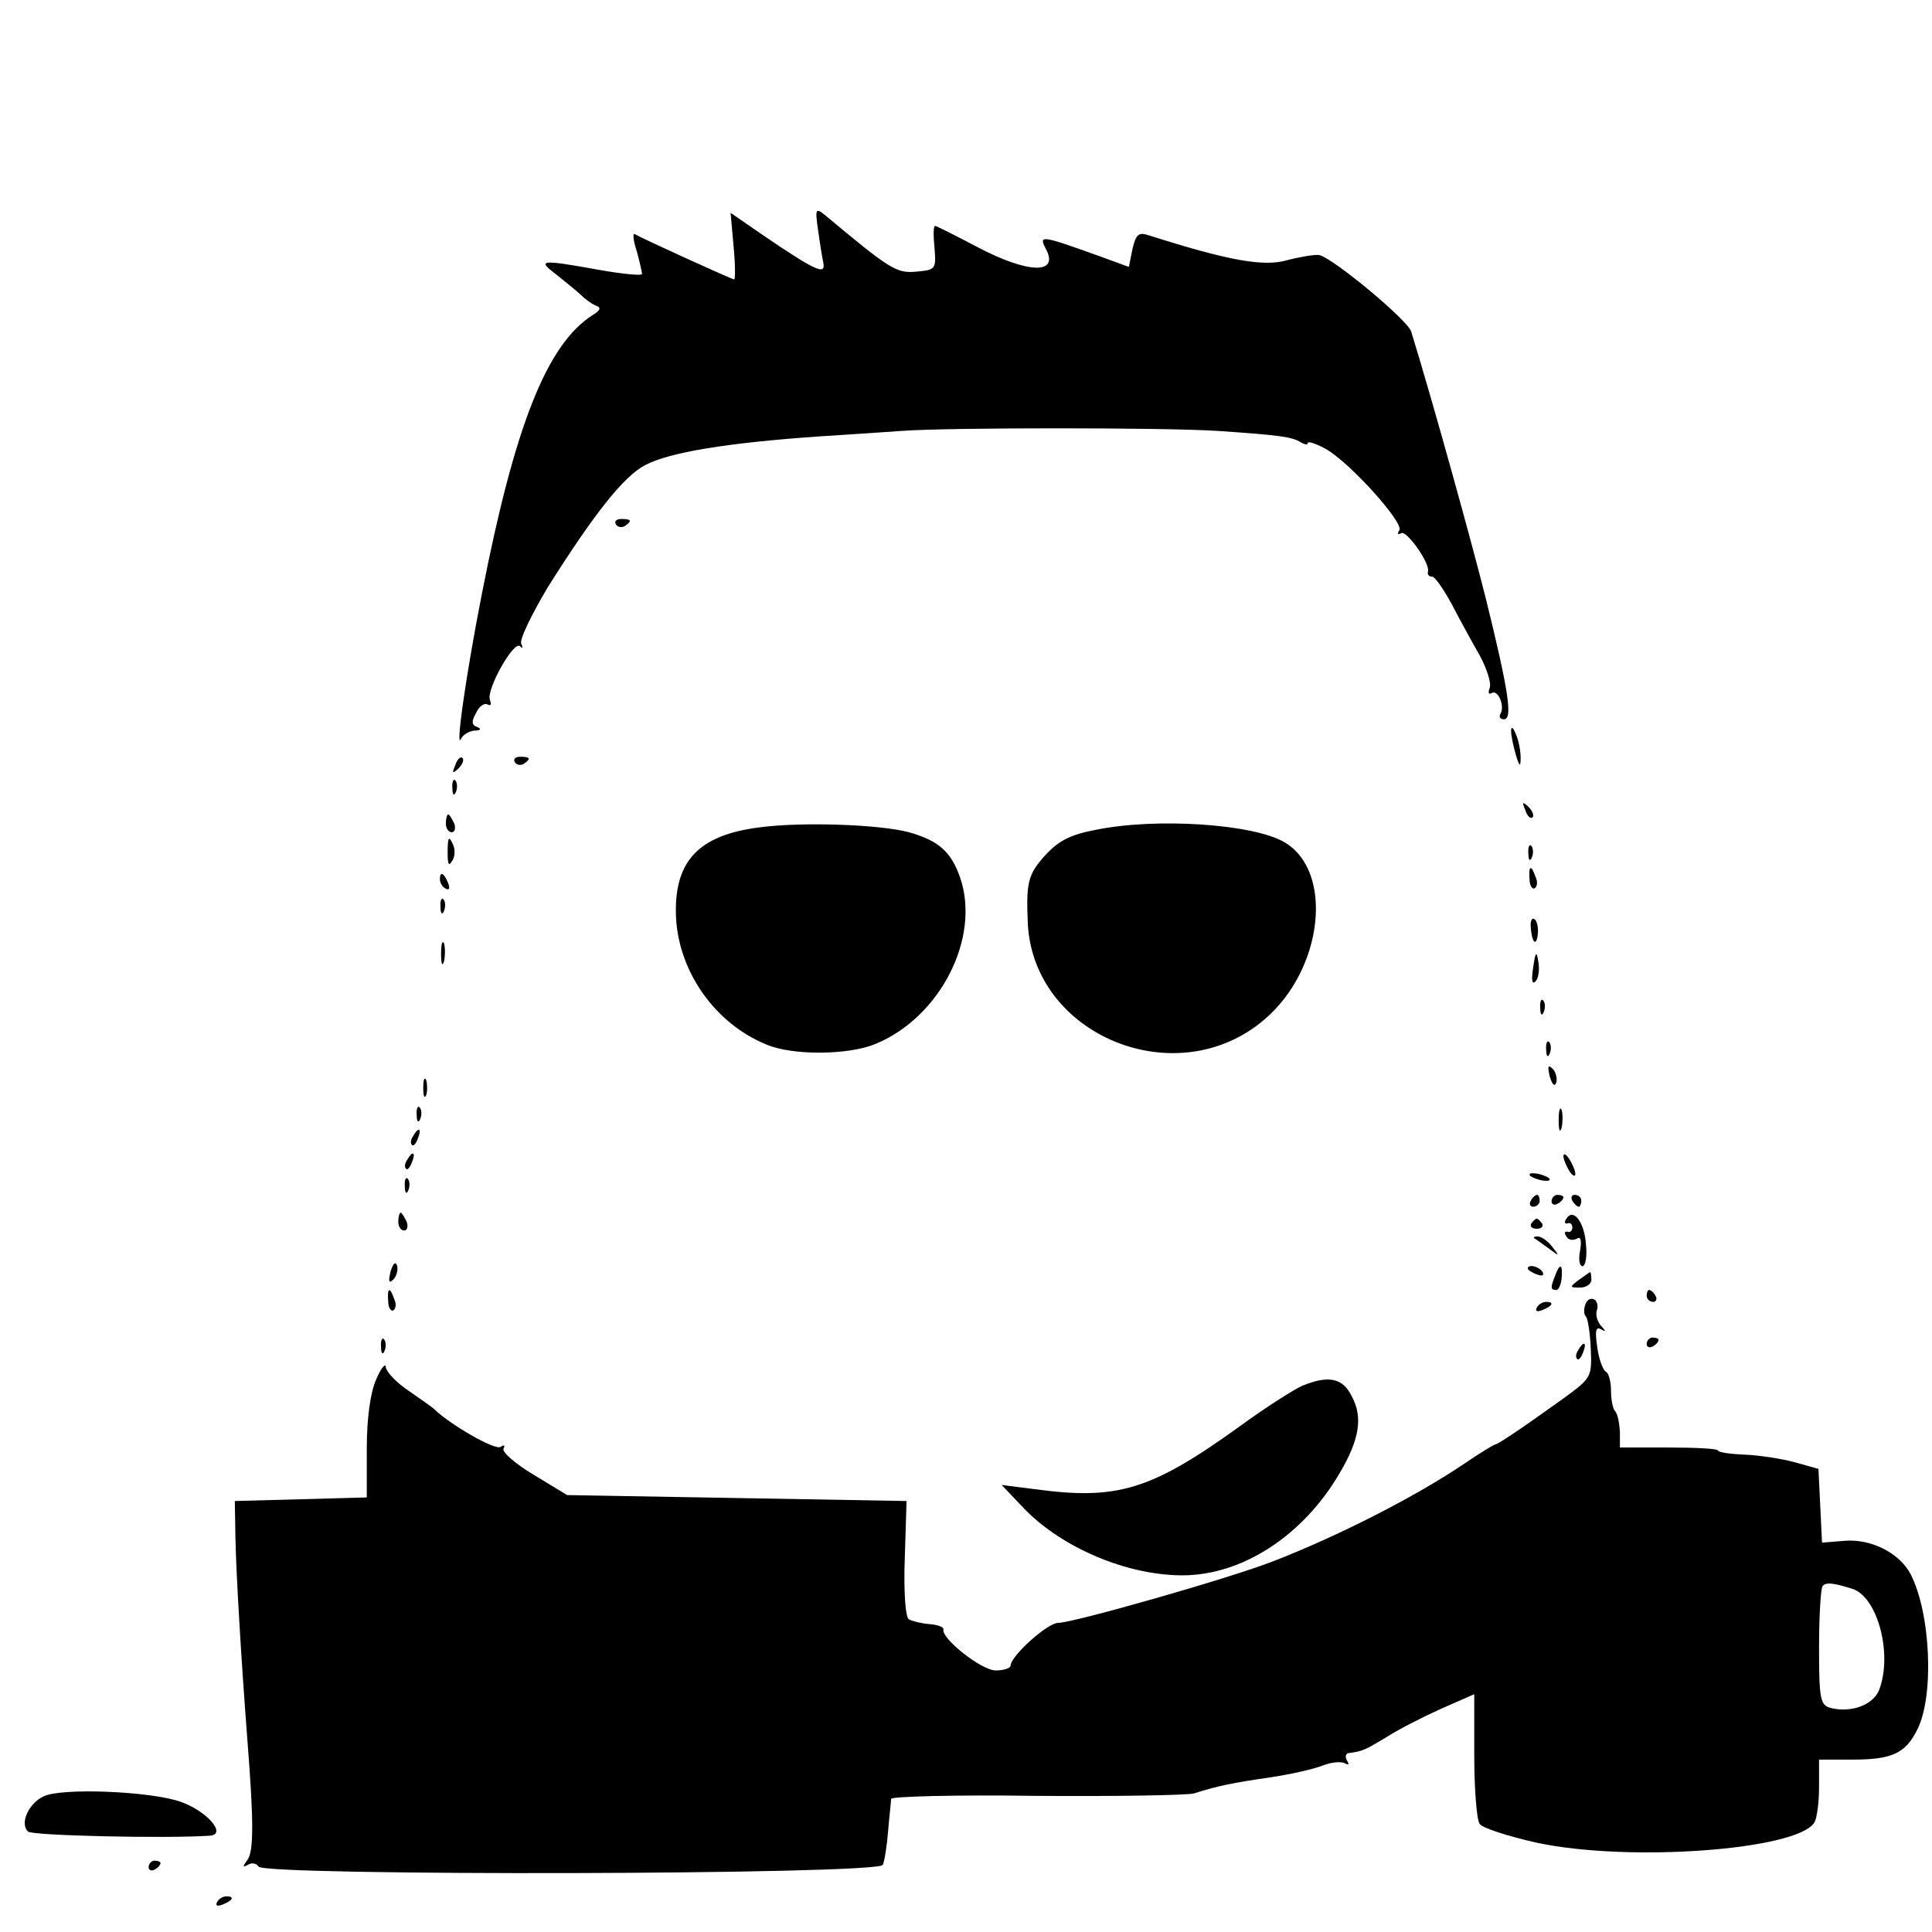
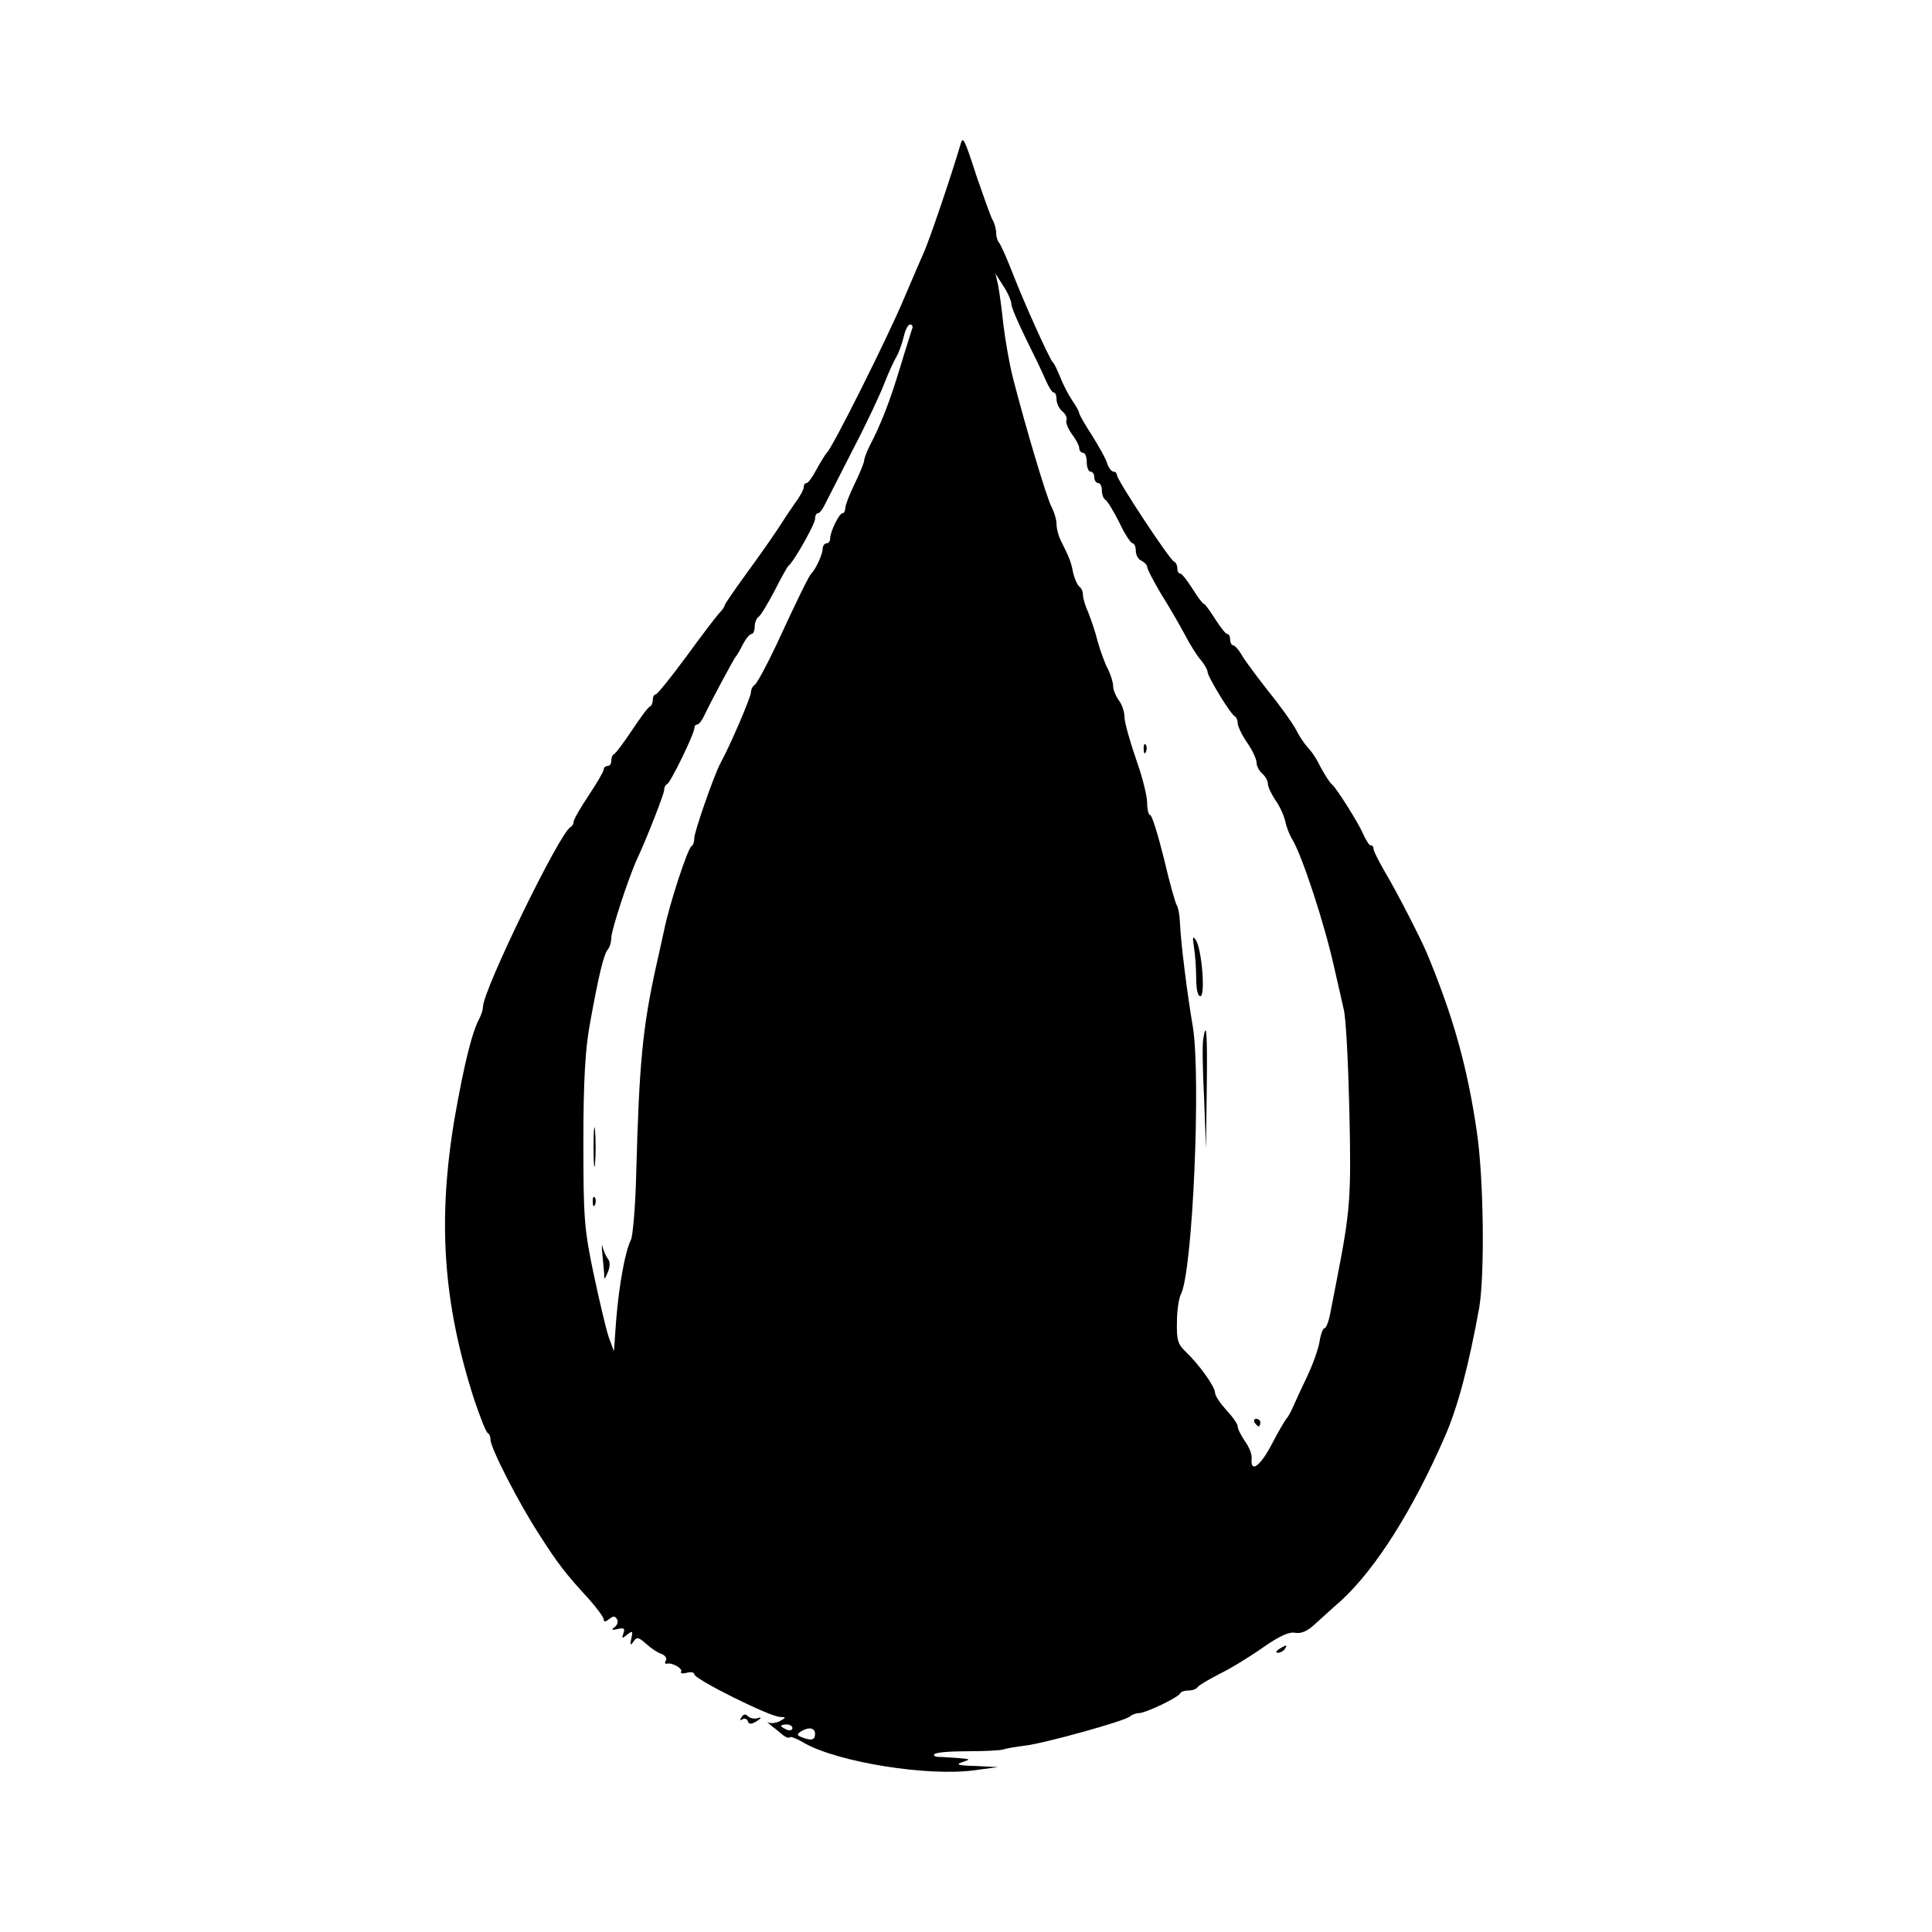
- <svg xmlns="http://www.w3.org/2000/svg" version="1" width="433.333" height="433.333" viewBox="0 0 325 325">
-   <path d="M137.6 38.6c.3 2.2.7 4.7.9 5.6.4 2.1-1.1 1.5-9.8-4.4l-5.8-4 .5 5.6c.3 3.1.3 5.6.1 5.6-.4 0-15.5-6.9-16.7-7.6-.4-.3-.3 1 .3 2.8.5 1.8.9 3.6.9 3.9 0 .3-3.3 0-7.2-.7-10-1.8-10.5-1.7-7.2.8 1.6 1.3 3.5 2.8 4.1 3.4.7.7 1.8 1.5 2.5 1.8 1 .3.8.8-.5 1.6-7.7 4.9-13.1 18.6-18.6 46.7-2.7 13.7-4.6 27-3.5 24.5.3-.6 1.3-1.2 2.2-1.3 1.1 0 1.2-.3.5-.6-1-.3-1-1-.2-2.4.5-1.1 1.4-1.7 1.9-1.4.6.3.7 0 .4-.8-.6-1.7 4-10 5.1-9 .4.5.5.3.2-.4-.4-.6 1.7-4.9 4.5-9.6 7.7-12.2 12.7-18.6 16.4-20.5 4.1-2.1 13.5-3.7 29.4-4.8 4.7-.3 10.8-.7 13.5-.9 7.4-.6 44.8-.6 53.5 0 10.3.7 12.4 1 13.8 1.9.7.4 1.2.5 1.2.1 0-.3 1.3.1 2.8.9 3.9 2 13.4 12.5 12.6 13.8-.4.6-.3.8.3.5.9-.6 5 5.2 4.5 6.5-.1.5.2.8.7.8.5 0 2 2.2 3.4 4.8 1.4 2.7 3.5 6.5 4.7 8.6 1.1 2.1 1.9 4.5 1.6 5.3-.3.8-.2 1.2.3.9 1.1-.7 2.3 2.2 1.5 3.5-.3.5 0 .9.6.9 1.5 0 .8-4.7-3.1-20.5-2.4-9.5-8.6-32-12.5-44.7-.5-1.9-13.3-12.5-15.5-12.9-.8-.1-3.2.3-5.5.9-3.9 1.1-9.9 0-23.1-4.2-1.8-.6-2.2-.2-2.8 2.3l-.6 3-5.2-1.9c-9.5-3.4-10-3.5-8.8-1.2 2.4 4.4-2.9 4.3-11.6-.3-3.6-1.9-6.8-3.5-7-3.5-.3 0-.3 1.7-.1 3.7.3 3.6.2 3.7-3.1 4-3.3.3-4.4-.4-15.3-9.5-1.6-1.3-1.7-1.1-1.2 2.4z" />
-   <path d="M103.6 88.2c.3.5 1 .6 1.5.3 1.3-.9 1.1-1.2-.6-1.2-.8 0-1.2.4-.9.9zM254.2 123c0 .8.4 2.6.8 4 .6 2 .8 2.1.8.5 0-1.1-.3-2.9-.8-4-.5-1.2-.8-1.4-.8-.5zM76.6 128.7c-.6 1.4-.5 1.5.5.6.7-.7 1-1.5.7-1.8-.3-.3-.9.2-1.2 1.2zM86.6 128.2c.3.5 1 .6 1.5.3 1.3-.9 1.1-1.2-.6-1.2-.8 0-1.2.4-.9.9zM76.1 132.6c0 1.1.3 1.4.6.6.3-.7.2-1.6-.1-1.9-.3-.4-.6.2-.5 1.3zM256.6 136.3c.3 1 .9 1.5 1.2 1.2.3-.3 0-1.1-.7-1.8-1-.9-1.1-.8-.5.6zM75 138.5c0 .8.4 1.5 1 1.5.5 0 .7-.7.4-1.5-.4-.8-.8-1.5-1-1.5-.2 0-.4.7-.4 1.5zM127.6 139.2c-10 1.3-14.1 5.6-13.9 14.5.2 9.4 6.4 18.4 15.2 22 4.4 1.9 13.9 1.8 18.4-.1 10.9-4.5 17.7-17.9 14.2-28-1.5-4.3-3.6-6.2-8.6-7.6-4.8-1.3-18-1.8-25.3-.8zM184.3 139.6c-4.3.8-6.3 1.9-8.5 4.3-2.9 3.2-3.2 4.6-2.9 11.5 1 18.9 25.1 28.7 39.8 16.1 9.9-8.4 11.7-24.9 3.4-29.8-5.2-3.1-21.6-4.2-31.8-2.1zM75.3 143.6c0 1.7.2 2.2.7 1.3.5-.6.6-1.8.3-2.6-.8-1.9-1-1.6-1 1.3zM257.1 143.6c0 1.1.3 1.4.6.6.3-.7.2-1.6-.1-1.9-.3-.4-.6.2-.5 1.3zM257.3 147.9c0 1.1.5 1.8.9 1.5.4-.3.5-1.1.1-1.9-.7-2.1-1.2-1.9-1 .4zM74 147.9c0 .6.4 1.3 1 1.6.6.3.7-.1.4-.9-.7-1.8-1.4-2.1-1.4-.7zM74.1 152.6c0 1.1.3 1.4.6.6.3-.7.2-1.6-.1-1.9-.3-.4-.6.2-.5 1.3zM257.5 156c.2 2.7 1 3.3 1.2 1 .1-1.1-.2-2.2-.6-2.4-.4-.3-.7.4-.6 1.4zM74.2 160.5c0 1.6.2 2.2.5 1.2.2-.9.2-2.3 0-3-.3-.6-.5.1-.5 1.8zM257.9 162.8c-.3 2-.2 2.9.4 2.3.5-.5.7-1.9.5-3.2-.3-2-.5-1.9-.9.9zM259.1 169.6c0 1.1.3 1.4.6.6.3-.7.2-1.6-.1-1.9-.3-.4-.6.2-.5 1.3zM260.1 176.6c0 1.1.3 1.4.6.6.3-.7.2-1.6-.1-1.9-.3-.4-.6.2-.5 1.3zM260.7 181.1c.4 1.3.8 1.8 1.1 1 .2-.7-.1-1.8-.6-2.3-.8-.8-.9-.4-.5 1.3zM71.2 183c0 1.4.2 1.9.5 1.2.2-.6.2-1.8 0-2.5-.3-.6-.5-.1-.5 1.3zM70.1 187.6c0 1.1.3 1.4.6.6.3-.7.2-1.6-.1-1.9-.3-.4-.6.2-.5 1.3zM262.2 188.5c0 1.6.2 2.2.5 1.2.2-.9.2-2.3 0-3-.3-.6-.5.1-.5 1.8zM69.5 191.1c-.4.6-.5 1.2-.2 1.5.2.3.7-.2 1-1.1.7-1.7.1-2-.8-.4zM68.5 195.1c-.4.6-.5 1.2-.2 1.5.2.3.7-.2 1-1.1.7-1.7.1-2-.8-.4zM263 194.5c0 .5.5 1.7 1 2.5s1 1 1 .5c0-.6-.5-1.7-1-2.5s-1-1.1-1-.5zM257.4 197.8c.4.3 1.4.7 2.2.8.9.1 1.3 0 1-.4-.4-.3-1.4-.7-2.2-.8-.9-.1-1.3 0-1 .4zM68.1 199.6c0 1.1.3 1.4.6.6.3-.7.2-1.6-.1-1.9-.3-.4-.6.2-.5 1.3zM257.5 202c-.3.5-.1 1 .4 1 .6 0 1.1-.5 1.1-1 0-.6-.2-1-.4-1-.3 0-.8.4-1.1 1zM261 202.1c0 .5.5.7 1 .4.6-.3 1-.8 1-1.1 0-.2-.4-.4-1-.4-.5 0-1 .5-1 1.1zM264.5 202c.3.5.8 1 1.1 1 .2 0 .4-.5.4-1 0-.6-.5-1-1.1-1-.5 0-.7.4-.4 1zM67 205.5c0 .8.4 1.5 1 1.5.5 0 .7-.7.4-1.5-.4-.8-.8-1.5-1-1.5-.2 0-.4.7-.4 1.5zM263.5 205c-.4.6-.3.9.2.8.4-.2.8.1.8.7 0 .5-.4.9-.8.7-.5-.1-.6.2-.2.8.3.6 1.1.7 1.7.4.7-.5.9.2.6 2-.3 1.4-.1 2.6.4 2.6s.8-1.6.6-3.5c-.2-3.8-2.1-6.4-3.3-4.5zM257.6 205.8c-.3.5.1.9.9.9s1.2-.4.9-.9c-.3-.4-.7-.8-.9-.8-.2 0-.6.4-.9.8zM258.1 208.3c.2.1 1.3.9 2.4 1.7 1.9 1.4 1.9 1.4.6-.3-.7-.9-1.8-1.7-2.4-1.7-.6 0-.8.1-.6.3zM65.7 213.9c-.4 1.7-.3 2.1.5 1.3.5-.5.8-1.6.6-2.3-.3-.8-.7-.3-1.1 1zM257 213.4c0 .2.7.7 1.6 1 .8.3 1.2.2.9-.4-.6-1-2.5-1.4-2.5-.6zM261.6 214.6c-.8 2-.8 2.4.2 2.4.4 0 .8-.9.9-2 .2-2.4-.3-2.6-1.1-.4zM265.6 215.3c-1.6 1.2-1.6 1.3.2 1.3 1 0 1.9-.6 1.9-1.3 0-.7-.1-1.3-.2-1.3s-.9.6-1.9 1.3zM65.3 218.9c0 1.1.5 1.8.9 1.5.4-.3.5-1.1.1-1.9-.7-2.1-1.2-1.9-1 .4zM277 218c0 .5.5 1 1.1 1 .5 0 .7-.5.4-1-.3-.6-.8-1-1.1-1-.2 0-.4.4-.4 1zM266.7 219.4c-.3.8-.3 1.7.1 2.1.3.3.7 2.8.8 5.4.2 4.7.1 4.9-4.4 8.2-7.8 5.6-11.3 7.9-11.7 7.9-.2 0-2.5 1.4-5 3.1-8.4 5.7-21.6 12.4-32.5 16.6-7.5 2.9-33.5 10.3-36 10.3-1.8 0-8 5.6-8 7.2 0 .4-1.1.8-2.5.8-2.4 0-9.2-5.4-8.8-6.9.1-.4-1-.8-2.4-.9-1.3-.1-2.9-.5-3.4-.8-.6-.3-.9-4.8-.7-10.2l.3-9.7-28.5-.5-28.6-.5-5.6-3.4c-3.2-1.9-5.4-3.9-5.1-4.4.3-.6.1-.7-.5-.3-1 .6-8.7-3.9-11.2-6.4-.3-.3-2.2-1.6-4.2-3-2.1-1.4-3.8-3.2-3.9-4 0-.8-.8.1-1.6 2-1 2.2-1.6 6.6-1.6 11.7v8.2l-11.1.3-11.1.3.1 6c.1 6 1 21 2 34 1.1 13.9 1.1 19 0 20.4-.8 1.1-.8 1.3.1.8.6-.4 1.4-.3 1.8.3 1 1.6 104.4 1.4 105-.3.3-.6.7-3.2.9-5.7.2-2.5.5-4.9.5-5.4.1-.4 11-.7 24.4-.5 13.3.1 25.2-.1 26.5-.4 4.1-1.3 6.6-1.8 12.8-2.7 3.4-.5 7.4-1.4 8.9-2 1.5-.6 3.1-.7 3.7-.4.7.4.8.2.4-.4-.4-.7-.2-1.3.3-1.3 2.3-.3 2.7-.5 6.2-2.6 2-1.3 6.1-3.4 9.2-4.8l5.7-2.5v10.3c0 5.6.4 10.8.9 11.5.4.7 4.8 2.1 9.7 3.2 15.6 3.3 43.7 1.2 46.6-3.4.4-.6.8-3.2.8-5.9V296h5.6c6.6 0 8.9-1 10.9-5 2.9-5.6 2.3-19.6-1.1-26.2-1.9-3.6-6.7-6-11.2-5.6l-3.7.3-.3-6.2-.3-6.2-3.9-1.1c-2.2-.6-6-1.2-8.5-1.3-2.5-.1-4.5-.4-4.5-.7 0-.3-3.7-.5-8.2-.5h-8.3v-2.7c-.1-1.5-.4-3-.8-3.4-.4-.4-.7-2-.7-3.5s-.4-2.9-.8-3.1c-.5-.2-1.2-2-1.5-4.1-.4-2.7-.3-3.6.6-3.1.9.5.9.4 0-.6-.6-.7-.9-1.8-.7-2.5.3-.7.1-1.6-.4-1.9-.6-.3-1.2 0-1.5.8zm45 47.9c4.2 1.5 6.7 11 4.4 17-1 2.5-4.7 3.9-8.2 3-1.7-.5-1.9-1.5-1.9-10.2 0-5.4.3-10 .6-10.3.6-.7 1.9-.5 5.1.5z" />
-   <path d="M258.5 220c-.3.6.1.7.9.4 1.8-.7 2.1-1.4.7-1.4-.6 0-1.3.4-1.6 1zM64.1 226.6c0 1.1.3 1.4.6.6.3-.7.2-1.6-.1-1.9-.3-.4-.6.2-.5 1.3zM277 226.1c0 .5.5.7 1 .4.6-.3 1-.8 1-1.1 0-.2-.4-.4-1-.4-.5 0-1 .5-1 1.1zM265.5 227.1c-.4.6-.5 1.2-.2 1.5.2.3.7-.2 1-1.1.7-1.7.1-2-.8-.4zM219.1 233.1c-1.2.5-6 3.5-10.5 6.8-15 10.8-20.6 12.5-34.6 10.6l-5.5-.7 3.8 4c6.4 6.6 17.3 11.2 26.6 11.2 10.1 0 20.3-6.7 26.4-17.1 3.4-5.7 4-9.5 2.1-13-1.5-3.1-3.9-3.6-8.3-1.8zM7.3 302.2c-2.5 1.2-4 4.5-2.6 5.9.7.7 23.3 1.2 30.6.7 2.9-.2-.4-4.1-4.9-5.7-5.1-1.8-20.2-2.4-23.1-.9zM25 314.1c0 .5.5.7 1 .4.6-.3 1-.8 1-1.1 0-.2-.4-.4-1-.4-.5 0-1 .5-1 1.1zM36.5 320c-.3.6.1.7.9.4 1.8-.7 2.1-1.4.7-1.4-.6 0-1.3.4-1.6 1z" />
+ <svg xmlns="http://www.w3.org/2000/svg" version="1.0" width="512pt" height="512pt" viewBox="0 0 512 512" preserveAspectRatio="xMidYMid meet">
+   <g transform="translate(0,512) scale(0.1,-0.1)" fill="#000000" stroke="none">
+     <path d="M2546 4739 c-27 -91 -81 -249 -96 -284 -5 -11 -30 -69 -56 -130 -44 -104 -189 -394 -203 -405 -3 -3 -15 -22 -26 -42 -11 -21 -23 -38 -27 -38 -5 0 -8 -5 -8 -11 0 -6 -10 -25 -23 -42 -12 -18 -27 -39 -32 -48 -18 -28 -48 -72 -102 -146 -29 -40 -53 -75 -53 -78 0 -4 -7 -13 -15 -21 -8 -9 -47 -60 -87 -115 -40 -54 -76 -99 -80 -99 -4 0 -8 -6 -8 -14 0 -8 -3 -16 -7 -18 -5 -1 -26 -30 -48 -63 -22 -33 -43 -61 -47 -63 -5 -2 -8 -10 -8 -18 0 -8 -4 -14 -10 -14 -5 0 -10 -4 -10 -9 0 -5 -18 -36 -40 -69 -22 -33 -40 -64 -40 -70 0 -6 -4 -12 -8 -14 -27 -11 -232 -432 -232 -476 0 -7 -4 -20 -9 -30 -20 -36 -41 -122 -66 -264 -46 -272 -31 -491 52 -748 16 -47 31 -86 36 -88 4 -2 7 -10 7 -18 0 -21 75 -168 128 -249 48 -76 72 -107 133 -173 21 -24 39 -48 39 -54 0 -7 5 -6 14 1 11 9 16 9 21 0 4 -6 1 -16 -6 -21 -10 -7 -8 -9 8 -5 17 4 20 1 15 -12 -5 -14 -3 -14 10 -3 14 11 16 10 11 -10 -4 -18 -2 -20 6 -8 8 12 13 12 33 -6 13 -12 31 -24 41 -27 10 -4 15 -12 12 -17 -4 -6 -3 -10 2 -9 14 4 43 -13 38 -21 -3 -5 4 -6 15 -3 11 3 20 1 20 -4 0 -13 201 -113 227 -113 17 -1 17 -1 0 -11 -9 -5 -23 -7 -30 -4 -6 4 -3 0 8 -9 11 -8 25 -20 31 -25 7 -5 14 -8 17 -5 2 3 20 -4 38 -15 89 -51 330 -90 454 -72 l60 8 -60 3 c-46 1 -54 4 -35 10 23 8 23 8 -10 11 -19 1 -43 3 -52 3 -9 0 -15 3 -12 7 3 5 42 8 87 8 45 0 89 2 97 5 8 3 34 7 57 10 51 6 264 65 277 77 6 5 16 9 24 9 18 0 106 42 110 53 2 4 12 7 22 7 10 0 21 4 24 9 3 5 29 20 58 35 29 14 81 46 115 70 43 30 69 42 85 39 16 -3 33 4 54 24 17 15 47 43 68 61 93 86 190 240 276 437 34 79 62 185 90 339 15 88 12 343 -6 465 -25 173 -63 308 -133 476 -17 40 -79 161 -110 213 -17 29 -31 57 -31 62 0 6 -3 10 -8 10 -4 0 -13 15 -21 33 -13 29 -67 115 -80 127 -8 6 -29 41 -38 60 -4 8 -12 20 -17 27 -22 25 -31 39 -44 64 -8 14 -38 57 -69 95 -30 38 -62 81 -71 96 -9 16 -20 28 -24 28 -4 0 -8 7 -8 15 0 8 -3 15 -8 15 -4 0 -18 18 -32 40 -14 22 -27 40 -30 40 -3 0 -16 18 -30 40 -14 22 -28 40 -32 40 -5 0 -8 6 -8 14 0 8 -4 16 -9 18 -11 4 -151 216 -151 229 0 5 -4 9 -9 9 -5 0 -13 10 -17 22 -3 12 -22 45 -40 74 -19 29 -34 56 -34 59 0 4 -8 19 -18 33 -10 15 -25 43 -32 62 -8 19 -16 37 -20 40 -8 7 -75 155 -106 235 -15 39 -31 74 -35 80 -5 5 -9 17 -9 27 0 10 -4 26 -10 36 -5 9 -23 60 -41 112 -34 105 -37 109 -43 89z m134 -424 c0 -9 18 -50 39 -93 21 -42 45 -92 52 -109 8 -18 17 -33 21 -33 5 0 8 -8 8 -19 0 -10 7 -24 15 -31 9 -7 14 -18 11 -25 -2 -6 5 -22 15 -36 10 -13 19 -30 19 -36 0 -7 5 -13 10 -13 6 0 10 -11 10 -25 0 -14 5 -25 10 -25 6 0 10 -7 10 -15 0 -8 5 -15 10 -15 6 0 10 -9 10 -19 0 -11 4 -23 10 -26 5 -3 22 -31 37 -61 14 -30 30 -54 35 -54 4 0 8 -9 8 -20 0 -11 7 -23 15 -26 8 -4 15 -11 15 -16 0 -6 17 -38 37 -72 21 -33 49 -82 63 -108 14 -27 33 -57 43 -68 9 -11 17 -25 17 -30 0 -13 62 -114 72 -118 4 -2 8 -10 8 -18 0 -8 11 -32 25 -52 14 -20 25 -44 25 -53 0 -9 7 -22 15 -29 8 -7 15 -19 15 -27 0 -8 9 -27 19 -42 11 -15 23 -40 27 -57 3 -16 12 -38 19 -49 26 -43 86 -226 111 -340 9 -38 20 -88 25 -110 6 -22 12 -143 15 -270 5 -230 3 -261 -35 -455 -5 -25 -12 -62 -16 -82 -4 -21 -11 -38 -15 -38 -4 0 -10 -16 -13 -35 -3 -20 -18 -61 -33 -93 -15 -31 -32 -68 -38 -82 -6 -14 -14 -27 -17 -30 -3 -3 -21 -33 -39 -68 -31 -59 -57 -77 -53 -36 1 10 -7 30 -18 45 -10 15 -19 32 -19 39 0 6 -13 25 -30 43 -16 18 -30 38 -30 46 0 16 -42 75 -78 109 -21 20 -24 32 -23 78 0 30 5 63 10 73 32 58 54 579 32 711 -14 81 -32 222 -34 275 -1 22 -5 42 -8 45 -3 3 -19 58 -34 123 -16 64 -32 117 -37 117 -4 0 -8 15 -8 33 0 18 -13 70 -30 117 -16 47 -30 96 -30 110 0 14 -7 34 -15 44 -8 11 -15 28 -15 37 0 10 -6 30 -14 46 -8 15 -20 48 -27 73 -6 25 -18 59 -25 77 -8 17 -14 38 -14 46 0 9 -4 18 -9 22 -5 3 -13 20 -17 37 -6 31 -10 40 -34 88 -5 11 -10 29 -10 40 0 12 -6 33 -14 48 -13 26 -67 206 -102 342 -9 36 -20 99 -25 140 -4 41 -11 89 -14 105 l-7 30 21 -33 c12 -18 21 -39 21 -47z m-263 -67 c-2 -7 -17 -53 -32 -103 -26 -86 -50 -149 -81 -208 -8 -16 -14 -33 -14 -38 0 -5 -11 -32 -25 -61 -14 -28 -25 -58 -25 -65 0 -7 -3 -13 -7 -13 -9 0 -33 -49 -33 -67 0 -7 -4 -13 -10 -13 -5 0 -10 -7 -10 -15 0 -14 -18 -53 -30 -65 -6 -6 -34 -62 -94 -192 -25 -53 -50 -99 -56 -103 -5 -3 -10 -12 -10 -20 0 -12 -54 -139 -81 -188 -17 -32 -69 -181 -69 -198 0 -10 -3 -19 -7 -21 -10 -4 -59 -154 -73 -223 -6 -28 -15 -68 -20 -90 -37 -167 -46 -259 -54 -556 -2 -86 -9 -165 -14 -175 -15 -29 -31 -116 -39 -211 l-6 -84 -14 38 c-7 21 -25 97 -40 168 -25 119 -27 149 -27 350 0 157 5 246 17 310 22 123 37 188 48 199 5 6 9 20 9 31 0 20 47 163 69 210 24 51 71 171 71 181 0 7 3 14 8 16 9 4 72 133 72 148 0 5 3 10 8 10 4 0 12 10 18 23 18 38 79 152 84 157 3 3 11 17 19 33 8 15 18 27 23 27 4 0 8 9 8 19 0 11 5 23 10 26 6 4 24 34 42 68 17 34 34 64 37 67 14 10 71 111 71 125 0 8 3 15 8 15 4 0 12 10 18 23 6 12 40 78 75 147 36 69 73 148 83 175 11 28 25 59 32 70 6 11 15 35 19 53 4 17 11 32 17 32 6 0 8 -6 5 -12z m-317 -3708 c0 -5 -7 -7 -15 -4 -8 4 -15 8 -15 10 0 2 7 4 15 4 8 0 15 -4 15 -10z m60 -15 c0 -16 -9 -19 -35 -9 -13 5 -14 8 -3 15 20 13 38 11 38 -6z" />
+     <path d="M3031 3134 c0 -11 3 -14 6 -6 3 7 2 16 -1 19 -3 4 -6 -2 -5 -13z" />
+     <path d="M3164 2611 c3 -18 6 -55 6 -82 0 -30 4 -49 11 -49 14 0 4 125 -12 149 -8 12 -9 7 -5 -18z" />
+     <path d="M3189 2368 c-3 -13 -2 -84 2 -158 l5 -135 2 158 c2 148 -1 186 -9 135z" />
+     <path d="M3325 1350 c3 -5 8 -10 11 -10 2 0 4 5 4 10 0 6 -5 10 -11 10 -5 0 -7 -4 -4 -10z" />
+     <path d="M1573 2080 c0 -47 2 -66 4 -42 2 23 2 61 0 85 -2 23 -4 4 -4 -43z" />
+     <path d="M1571 1934 c0 -11 3 -14 6 -6 3 7 2 16 -1 19 -3 4 -6 -2 -5 -13z" />
+     <path d="M1596 1800 c2 -19 4 -44 5 -55 0 -18 1 -17 10 4 6 14 6 28 0 35 -5 6 -11 20 -14 31 -2 11 -3 4 -1 -15z" />
+     <path d="M3390 750 c-9 -6 -10 -10 -3 -10 6 0 15 5 18 10 8 12 4 12 -15 0z" />
+     <path d="M1965 569 c-5 -7 -4 -10 3 -5 5 3 12 1 14 -6 3 -8 9 -8 24 1 12 8 13 11 3 8 -9 -3 -21 -1 -27 5 -6 6 -12 6 -17 -3z" />
+   </g>
</svg>
